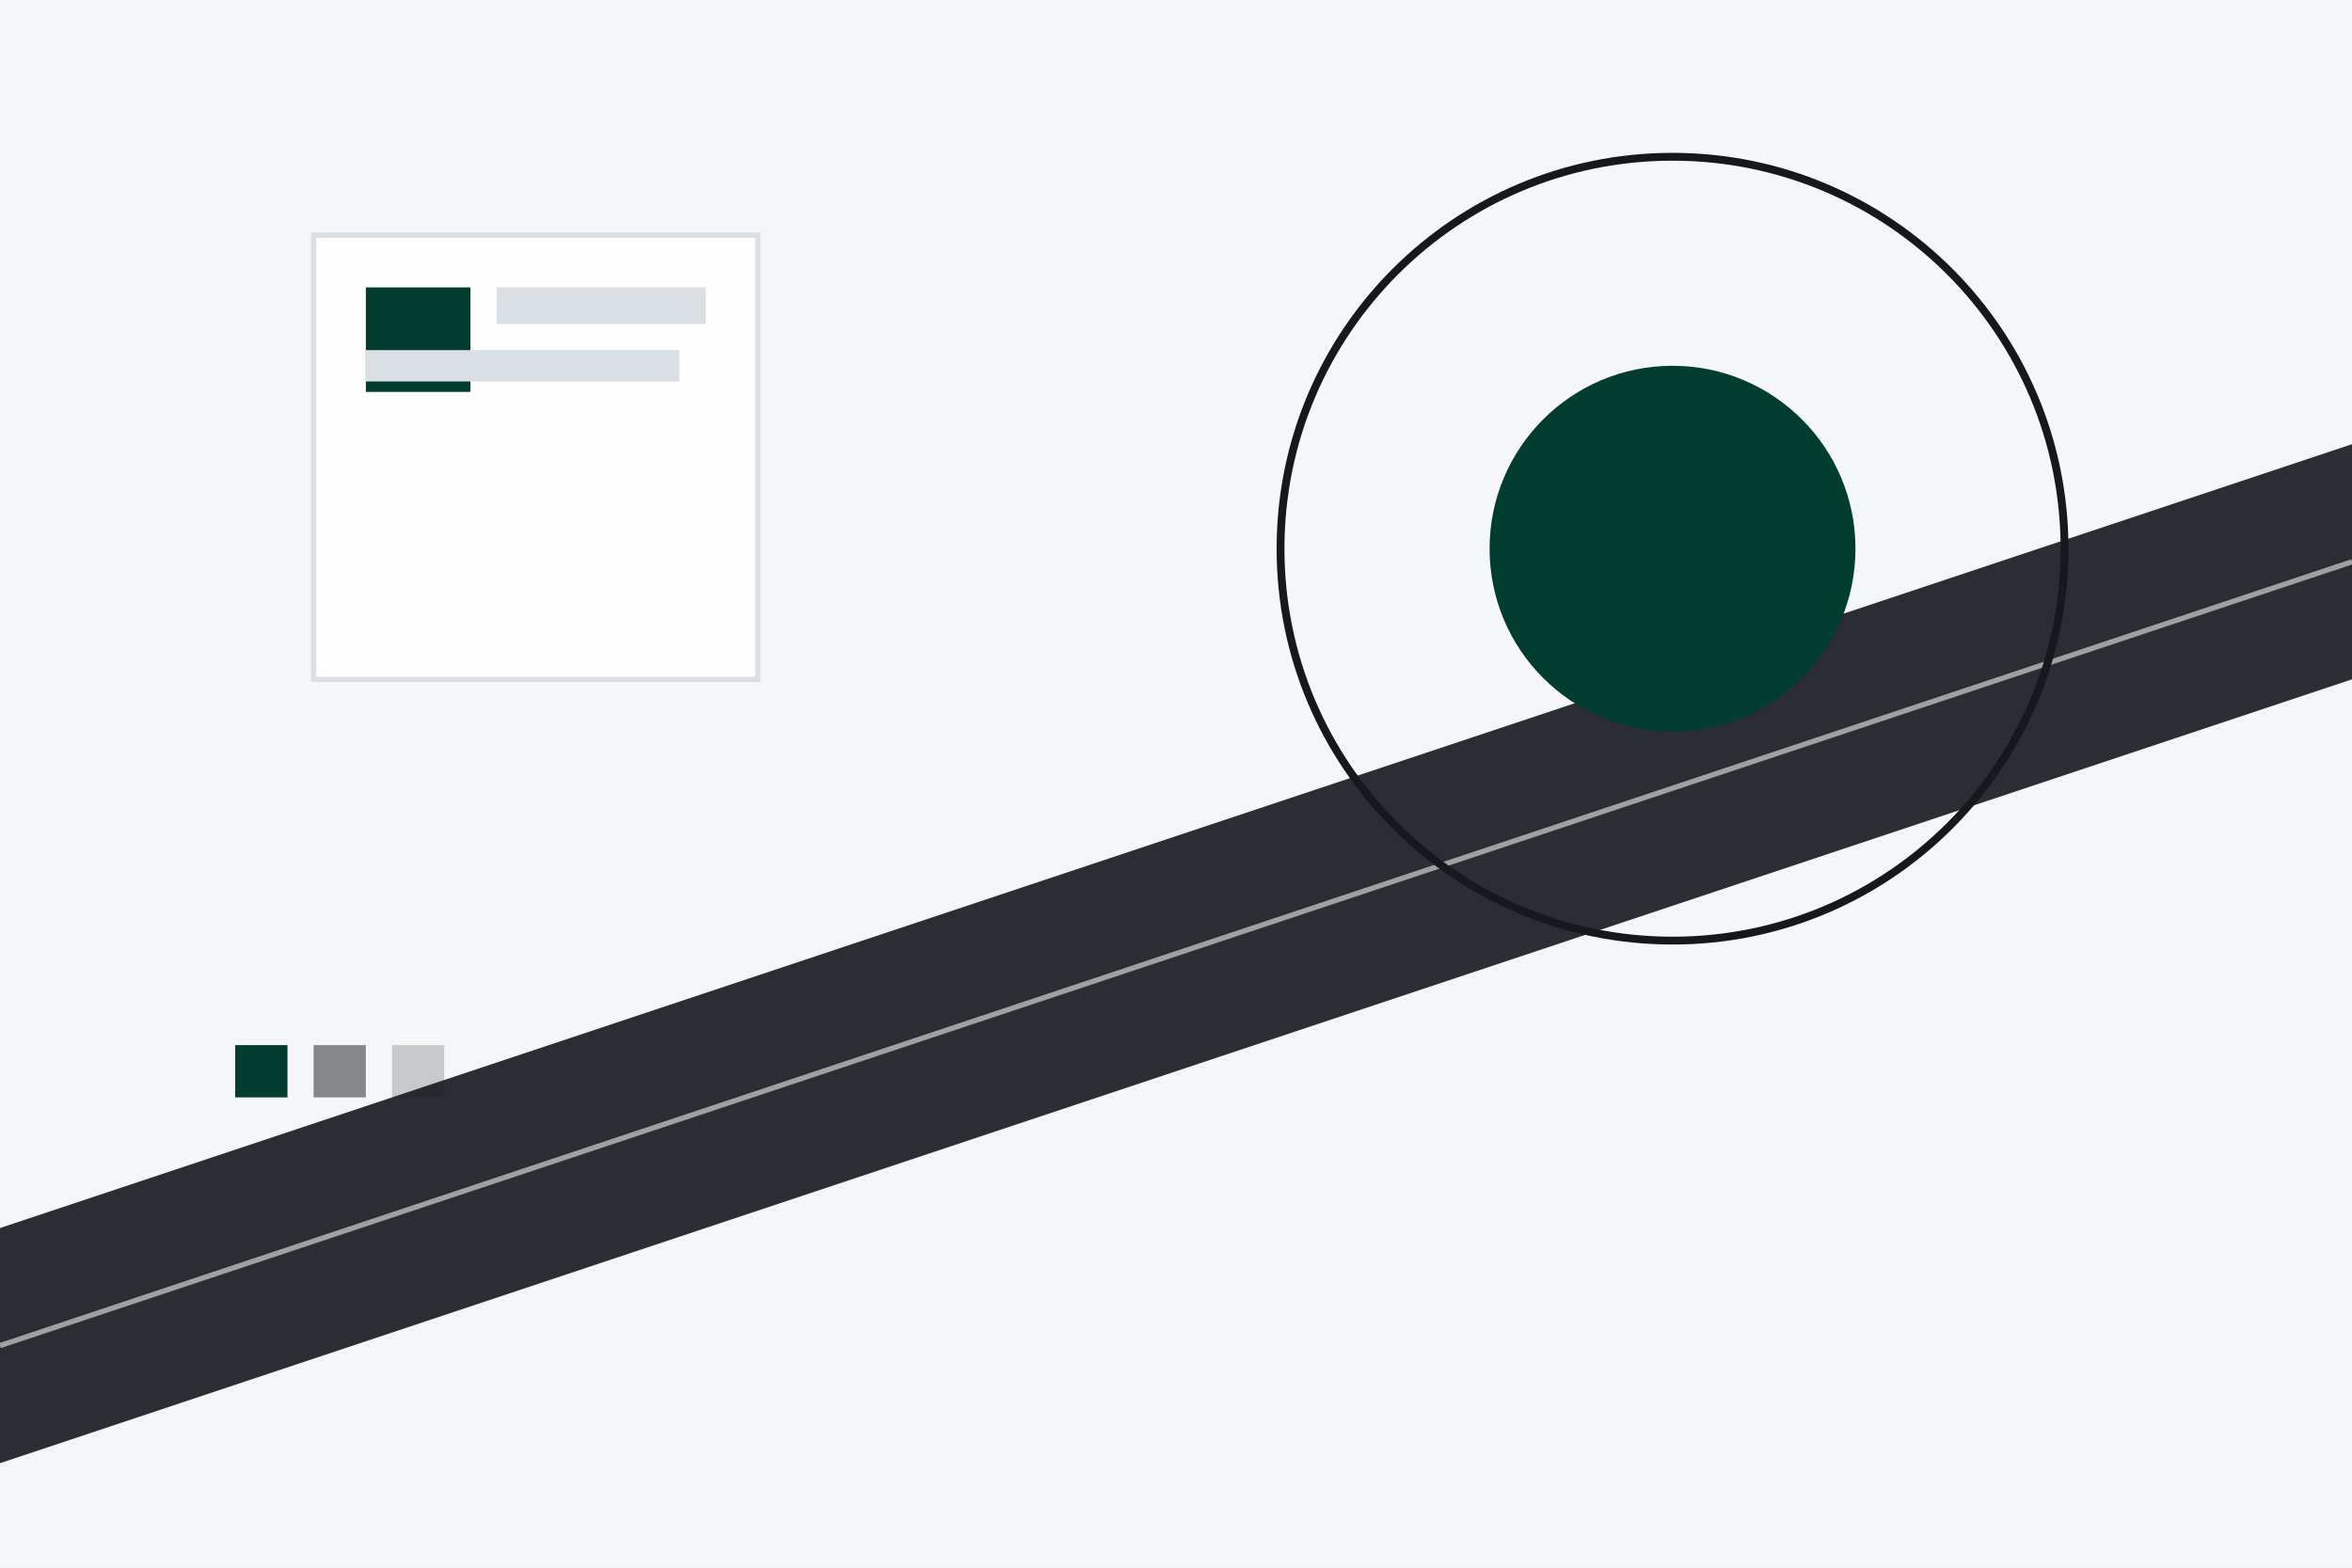
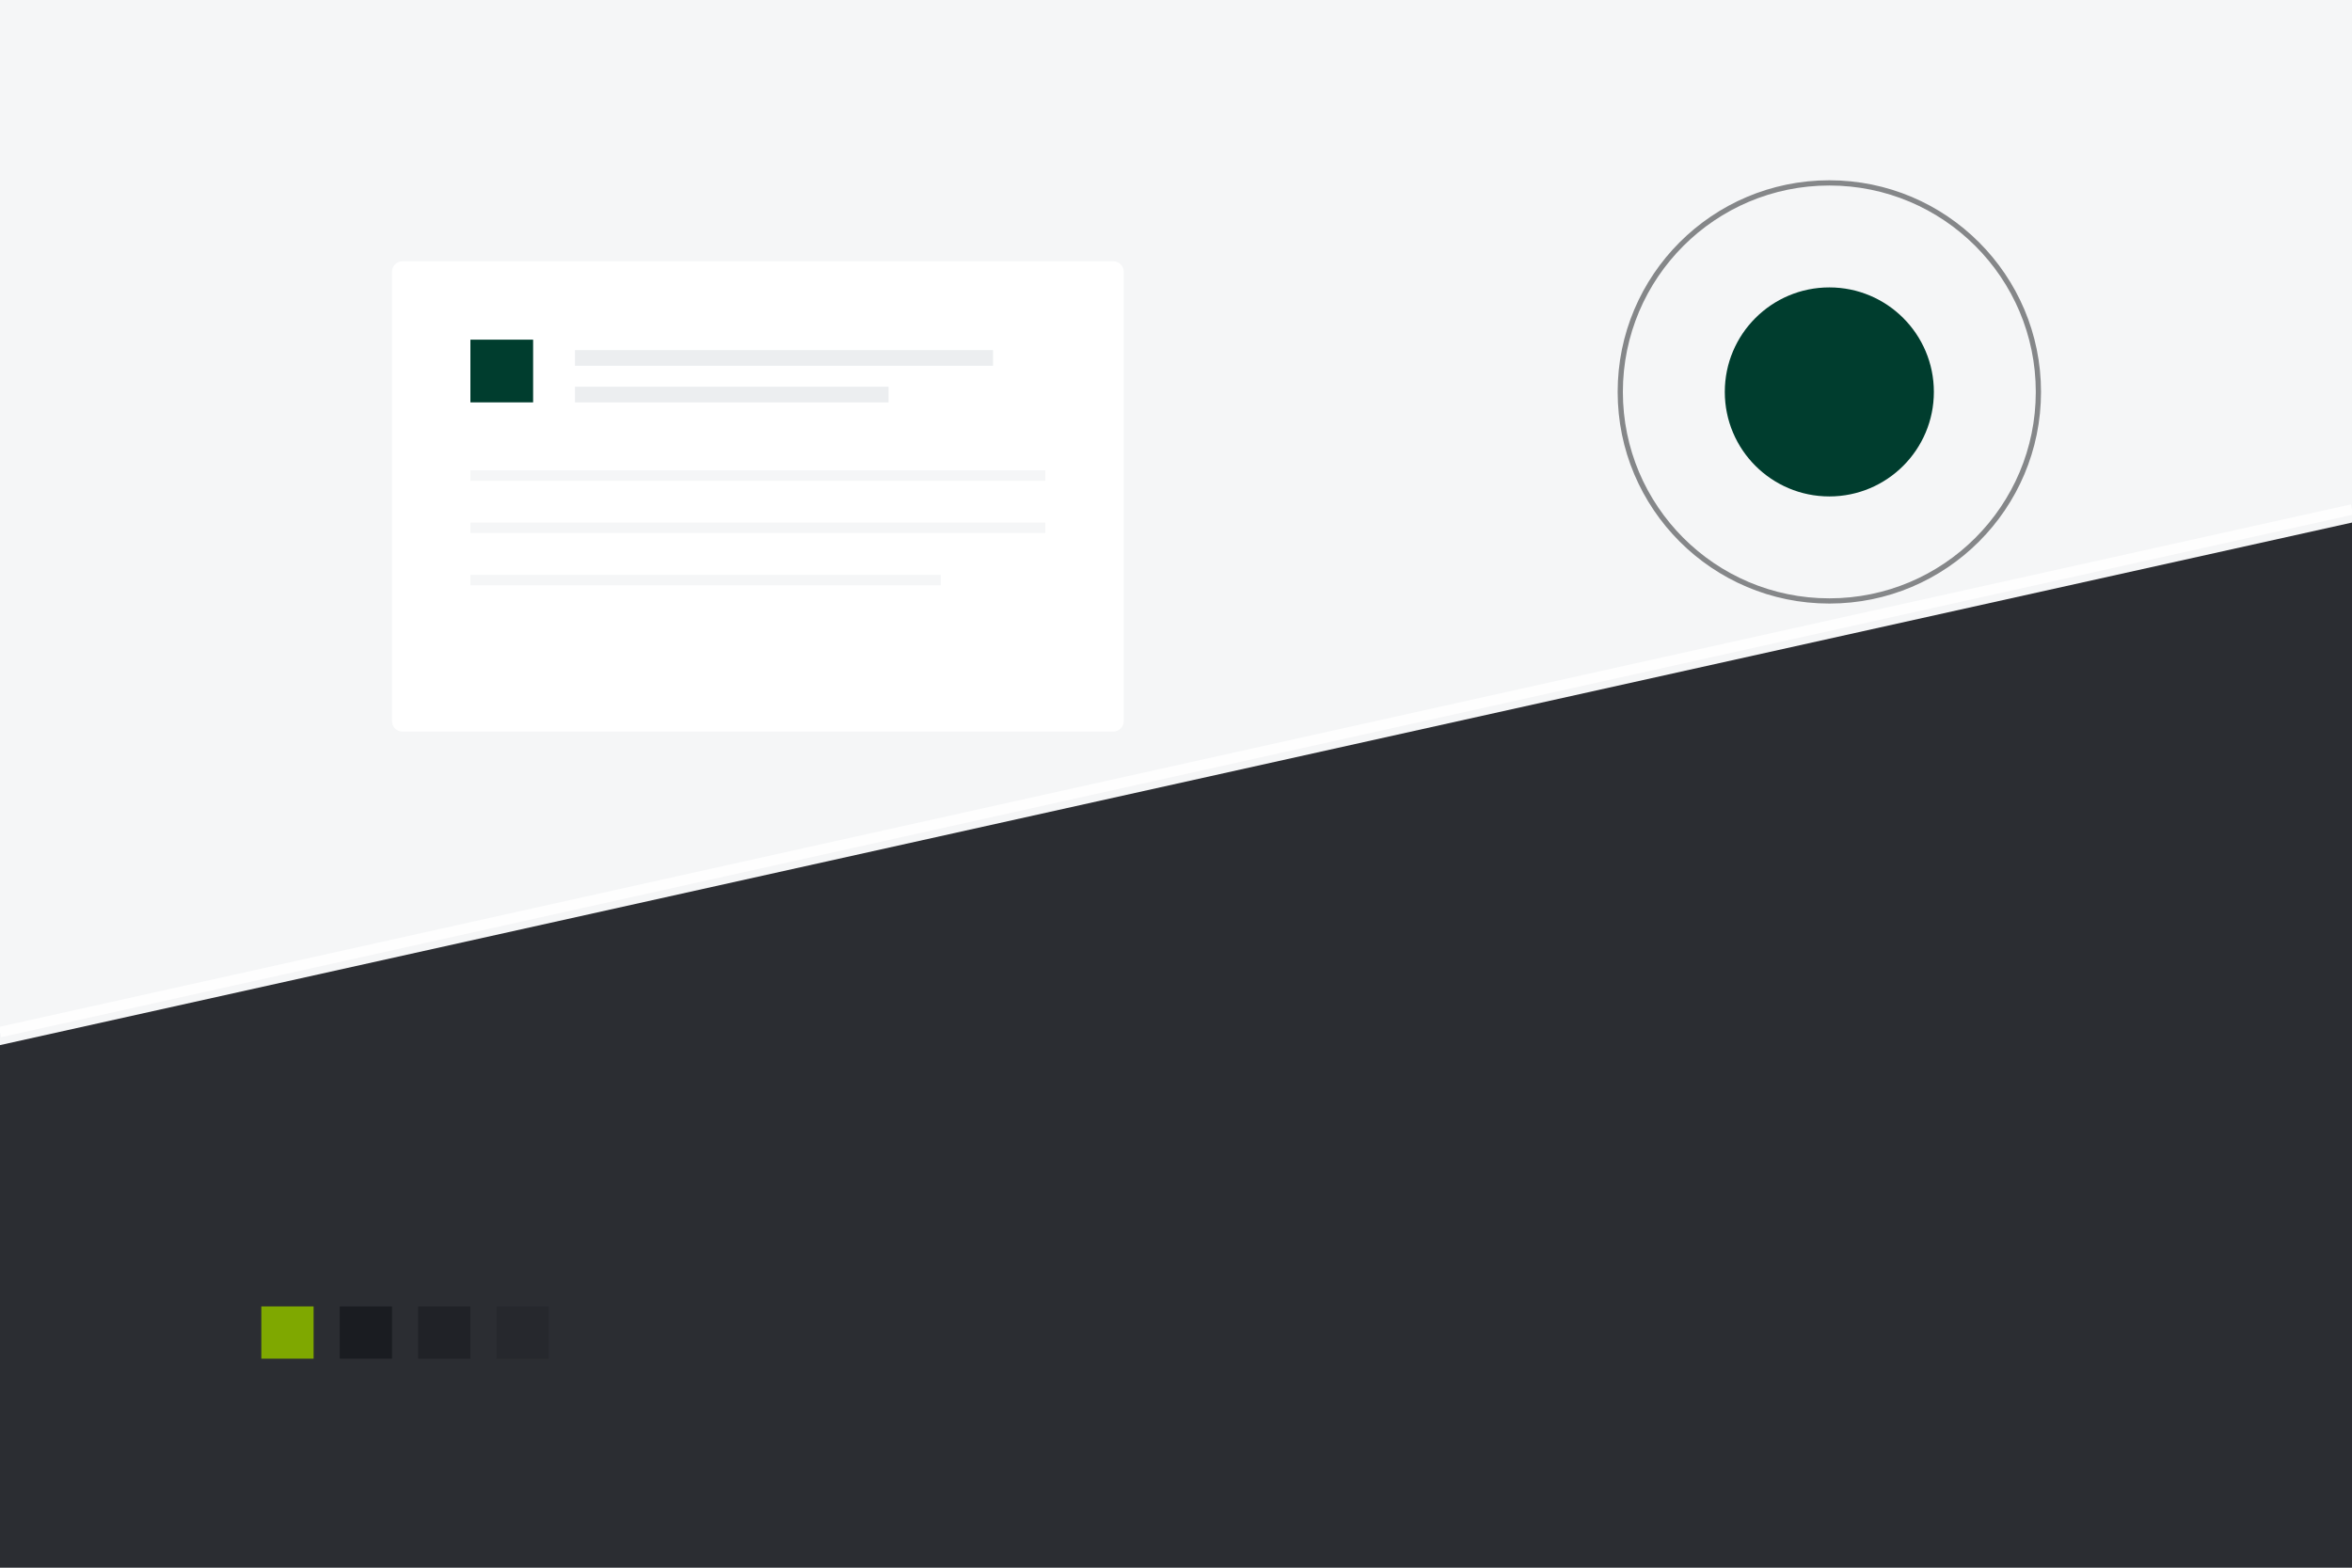
<svg xmlns="http://www.w3.org/2000/svg" viewBox="0 0 900 600" preserveAspectRatio="xMidYMid slice">
  <rect width="900" height="600" fill="#F5F6F7" />
-   <polygon points="0,470 900,170 900,260 0,560" fill="#16181D" fill-opacity="0.9" />
-   <line x1="0" y1="515" x2="900" y2="215" stroke="#FFFFFF" stroke-opacity="0.55" stroke-width="2" />
-   <circle cx="640" cy="210" r="150" fill="none" stroke="#16181D" stroke-width="3" />
-   <circle cx="640" cy="210" r="70" fill="#003D2E" />
-   <rect x="120" y="90" width="170" height="170" fill="#FFFFFF" fill-opacity="0.9" stroke="#DADFE4" stroke-width="2" />
-   <rect x="140" y="110" width="40" height="40" fill="#003D2E" />
-   <rect x="190" y="110" width="80" height="14" fill="#DADFE4" />
-   <rect x="140" y="134" width="120" height="12" fill="#DADFE4" />
-   <rect x="90" y="400" width="20" height="20" fill="#003D2E" />
-   <rect x="120" y="400" width="20" height="20" fill="#16181D" fill-opacity="0.5" />
-   <rect x="150" y="400" width="20" height="20" fill="#16181D" fill-opacity="0.2" />
+   <polygon points="0,400 900,200 900,600 0,600" fill="#16181D" fill-opacity="0.9" />
+   <line x1="0" y1="395" x2="900" y2="195" stroke="#FFFFFF" stroke-width="4" stroke-opacity="0.9" />
+   <g transform="translate(700, 150)">
+     <circle r="80" fill="none" stroke="#16181D" stroke-width="2" stroke-opacity="0.5" />
+     <circle r="40" fill="#003D2E" />
+   </g>
+   <g transform="translate(150, 100)">
+     <rect x="0" y="0" width="280" height="180" fill="#FFFFFF" rx="4" />
+     <rect x="30" y="30" width="24" height="24" fill="#003D2E" />
+     <rect x="70" y="34" width="160" height="6" fill="#ECEEF0" />
+     <rect x="70" y="48" width="120" height="6" fill="#ECEEF0" />
+     <rect x="30" y="80" width="220" height="4" fill="#F5F6F7" />
+     <rect x="30" y="100" width="220" height="4" fill="#F5F6F7" />
+     <rect x="30" y="120" width="180" height="4" fill="#F5F6F7" />
+   </g>
+   <g transform="translate(100, 500)">
+     <rect x="0" y="0" width="20" height="20" fill="#7FA800" />
+     <rect x="30" y="0" width="20" height="20" fill="#16181D" fill-opacity="0.8" />
+     <rect x="60" y="0" width="20" height="20" fill="#16181D" fill-opacity="0.5" />
+     <rect x="90" y="0" width="20" height="20" fill="#16181D" fill-opacity="0.2" />
+   </g>
</svg>
